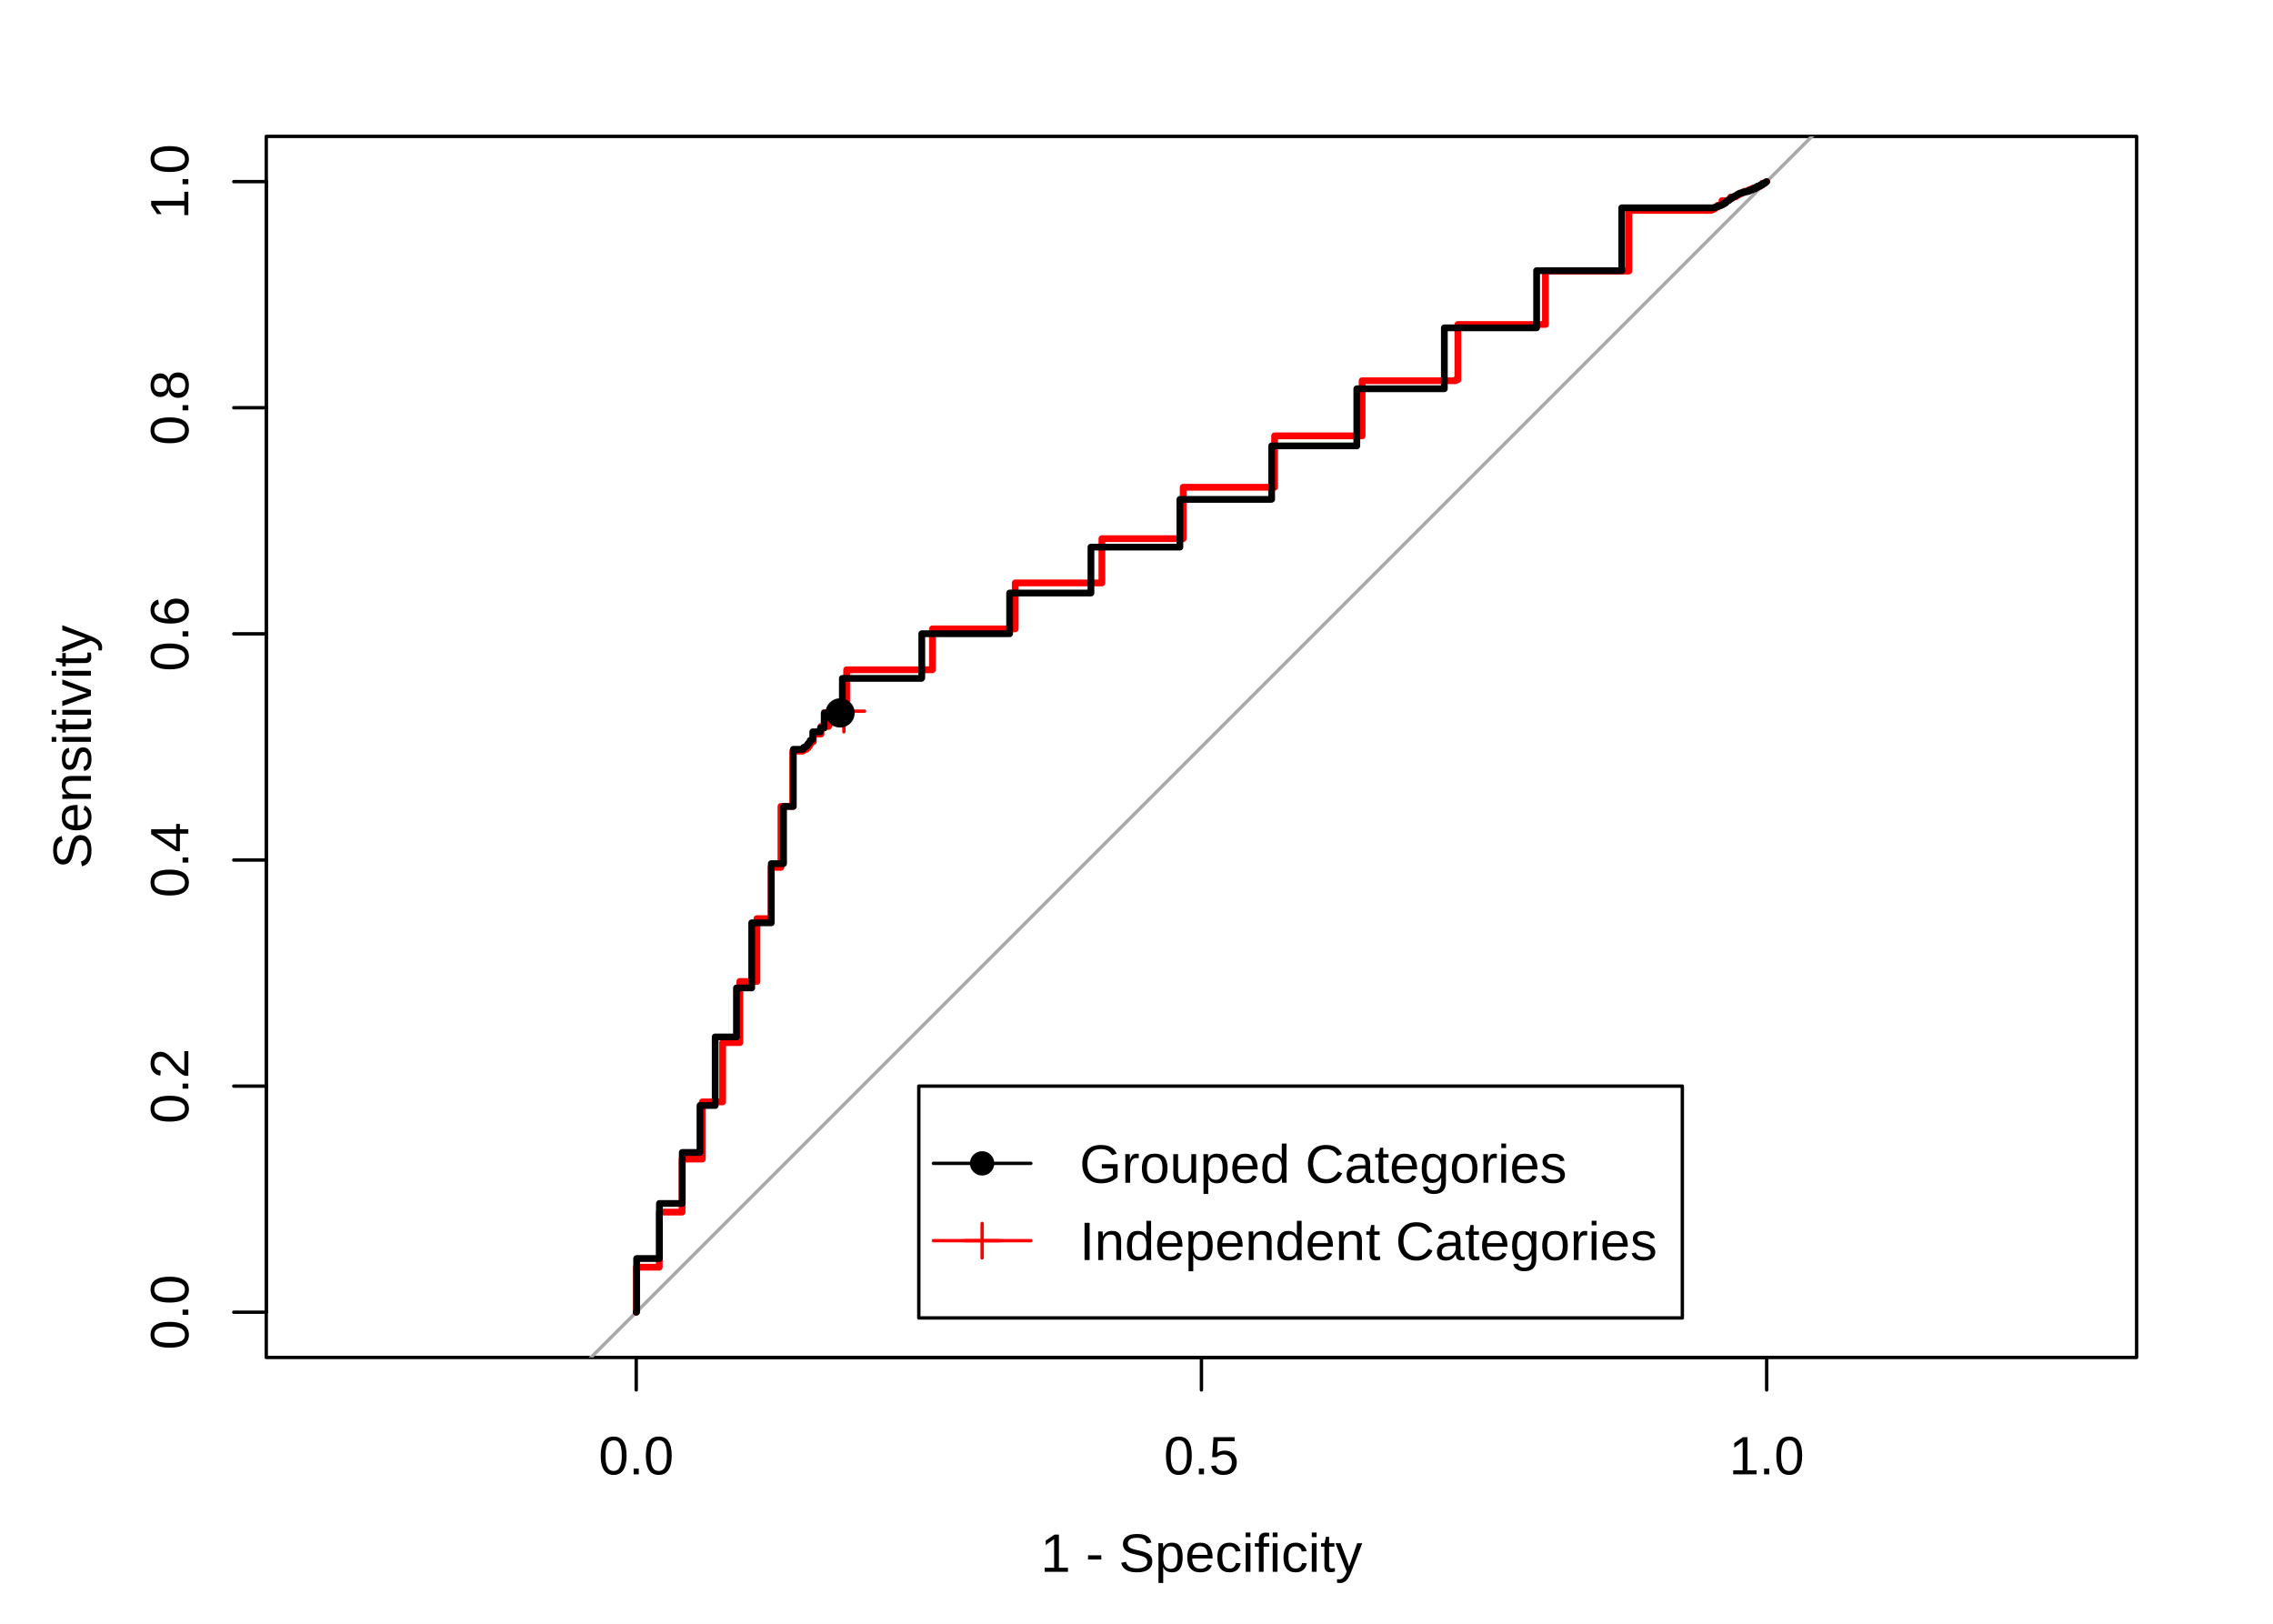
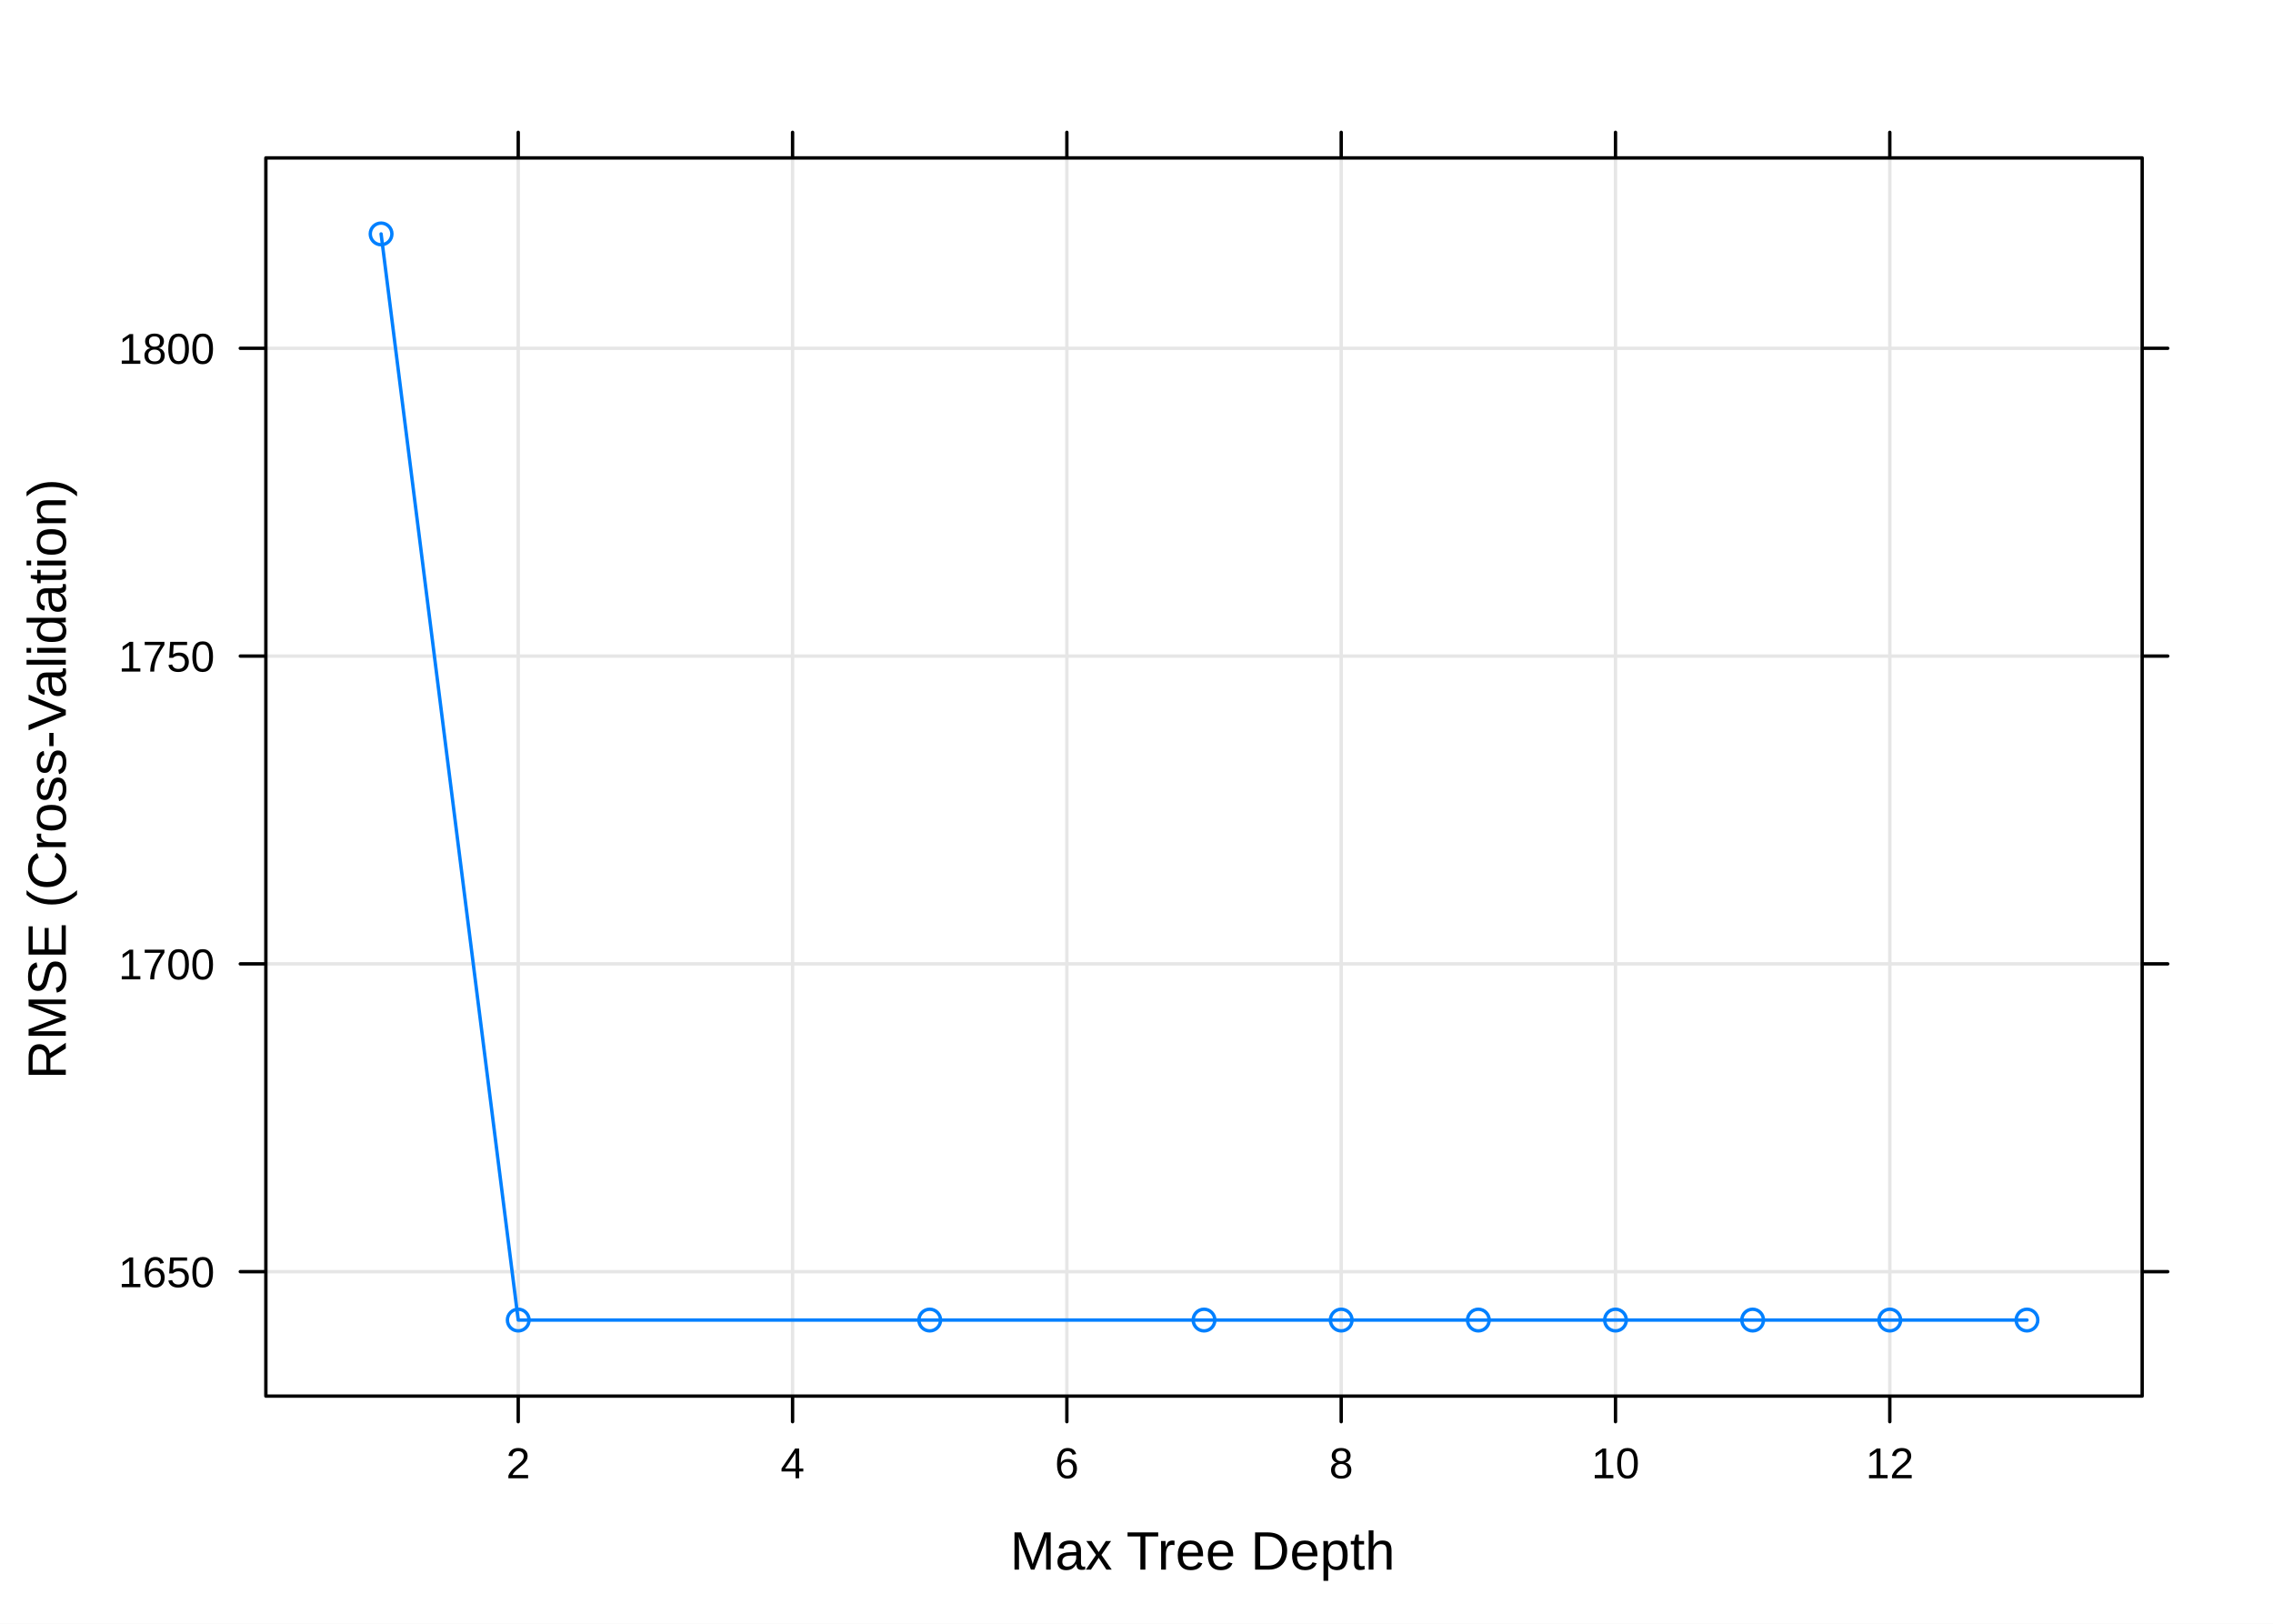
<svg xmlns="http://www.w3.org/2000/svg" viewBox="0 0 504.00 360.00">
  <defs>
    <style type="text/css">
    line, polyline, polygon, path, rect, circle {
      fill: none;
      stroke: #000000;
      stroke-linecap: round;
      stroke-linejoin: round;
      stroke-miterlimit: 10.00;
    }
  </style>
  </defs>
  <rect width="100%" height="100%" style="stroke: none; fill: #FFFFFF;" />
-   <text x="230.72" y="348.48" style="font-size: 12.00px; font-family: Arial;" textLength="71.36px" lengthAdjust="spacingAndGlyphs">1 - Specificity</text>
-   <text transform="translate(20.16,192.61) rotate(-90)" style="font-size: 12.00px; font-family: Arial;" textLength="54.02px" lengthAdjust="spacingAndGlyphs">Sensitivity</text>
-   <polyline points="59.04,300.96 473.76,300.96 473.76,30.24 59.04,30.24 59.04,300.96 " style="stroke-width: 0.75;" />
-   <line x1="391.73" y1="300.96" x2="141.07" y2="300.96" style="stroke-width: 0.75;" />
-   <line x1="391.73" y1="300.96" x2="391.73" y2="308.16" style="stroke-width: 0.75;" />
-   <line x1="266.40" y1="300.96" x2="266.40" y2="308.16" style="stroke-width: 0.75;" />
-   <line x1="141.07" y1="300.96" x2="141.07" y2="308.16" style="stroke-width: 0.75;" />
-   <text x="132.73" y="326.88" style="font-size: 12.00px; font-family: Arial;" textLength="16.68px" lengthAdjust="spacingAndGlyphs">0.0</text>
-   <text x="258.06" y="326.88" style="font-size: 12.00px; font-family: Arial;" textLength="16.68px" lengthAdjust="spacingAndGlyphs">0.5</text>
-   <text x="383.39" y="326.88" style="font-size: 12.00px; font-family: Arial;" textLength="16.68px" lengthAdjust="spacingAndGlyphs">1.0</text>
-   <line x1="59.04" y1="290.93" x2="59.04" y2="40.27" style="stroke-width: 0.75;" />
-   <line x1="59.04" y1="290.93" x2="51.84" y2="290.93" style="stroke-width: 0.75;" />
-   <line x1="59.04" y1="240.80" x2="51.84" y2="240.80" style="stroke-width: 0.75;" />
-   <line x1="59.04" y1="190.67" x2="51.84" y2="190.67" style="stroke-width: 0.75;" />
-   <line x1="59.04" y1="140.53" x2="51.84" y2="140.53" style="stroke-width: 0.75;" />
-   <line x1="59.04" y1="90.40" x2="51.84" y2="90.40" style="stroke-width: 0.75;" />
-   <line x1="59.04" y1="40.27" x2="51.84" y2="40.27" style="stroke-width: 0.75;" />
-   <text transform="translate(41.76,299.27) rotate(-90)" style="font-size: 12.00px; font-family: Arial;" textLength="16.68px" lengthAdjust="spacingAndGlyphs">0.0</text>
-   <text transform="translate(41.76,249.14) rotate(-90)" style="font-size: 12.00px; font-family: Arial;" textLength="16.68px" lengthAdjust="spacingAndGlyphs">0.2</text>
-   <text transform="translate(41.76,199.01) rotate(-90)" style="font-size: 12.00px; font-family: Arial;" textLength="16.68px" lengthAdjust="spacingAndGlyphs">0.4</text>
-   <text transform="translate(41.76,148.87) rotate(-90)" style="font-size: 12.00px; font-family: Arial;" textLength="16.68px" lengthAdjust="spacingAndGlyphs">0.6</text>
-   <text transform="translate(41.76,98.74) rotate(-90)" style="font-size: 12.00px; font-family: Arial;" textLength="16.68px" lengthAdjust="spacingAndGlyphs">0.8</text>
-   <text transform="translate(41.76,48.61) rotate(-90)" style="font-size: 12.00px; font-family: Arial;" textLength="16.68px" lengthAdjust="spacingAndGlyphs">1.0</text>
+   <rect x="0.00" y="0.00" width="504.00" height="360.00" style="stroke-width: 0.75; stroke: none;" />
+   <text x="223.96" y="348.00" style="font-size: 12.00px; font-family: Arial;" textLength="86.03px" lengthAdjust="spacingAndGlyphs">Max Tree Depth</text>
+   <text transform="translate(14.59,239.29) rotate(-90)" style="font-size: 12.00px; font-family: Arial;" textLength="134.03px" lengthAdjust="spacingAndGlyphs">RMSE (Cross-Validation)</text>
  <defs>
-     <clipPath id="cpNTkuMDR8NDczLjc2fDMwMC45NnwzMC4yNA==">
-       <rect x="59.04" y="30.24" width="414.72" height="270.72" />
+     <clipPath id="cpNTguOTV8NDc0Ljk5fDMwOS41M3wzNS4wMQ==">
+       <rect x="58.95" y="35.01" width="416.04" height="274.52" />
    </clipPath>
  </defs>
-   <line x1="72.00" y1="360.00" x2="432.00" y2="0.00" style="stroke-width: 0.75; stroke: #A9A9A9;" clip-path="url(#cpNTkuMDR8NDczLjc2fDMwMC45NnwzMC4yNA==)" />
-   <polyline points="391.73,40.27 391.71,40.27 391.71,40.28 391.68,40.28 391.68,40.30 391.62,40.30 391.62,40.31 391.60,40.31 391.60,40.31 391.60,40.31 391.60,40.33 391.58,40.33 391.58,40.43 391.47,40.43 391.47,40.43 391.47,40.43 391.47,40.45 391.38,40.45 391.38,40.55 391.32,40.55 391.32,40.63 390.83,40.63 390.83,40.96 390.76,40.96 390.76,41.04 390.27,41.04 390.27,41.31 390.25,41.31 390.25,41.31 390.20,41.31 390.20,41.31 389.71,41.31 389.71,41.52 389.37,41.52 389.37,41.67 388.74,41.67 388.74,41.91 388.25,41.91 388.25,42.09 388.19,42.09 388.19,42.15 387.67,42.15 387.67,42.33 387.57,42.33 387.57,42.39 386.90,42.39 386.90,42.53 386.90,42.53 386.90,42.56 386.86,42.56 386.86,42.56 386.43,42.56 386.43,42.76 386.30,42.76 386.30,42.80 386.21,42.80 386.21,42.86 385.85,42.86 385.85,43.03 385.85,43.03 385.85,43.07 385.83,43.07 385.83,43.09 385.74,43.09 385.74,43.09 385.72,43.09 385.72,43.09 385.68,43.09 385.68,43.10 385.53,43.10 385.53,43.18 385.38,43.18 385.38,43.30 385.12,43.30 385.12,43.45 384.90,43.45 384.90,43.63 384.73,43.63 384.73,43.69 383.75,43.69 383.75,44.14 383.60,44.14 383.60,44.23 383.43,44.23 383.43,44.37 383.27,44.37 383.27,44.41 383.15,44.41 383.15,44.43 382.95,44.43 382.95,44.49 381.82,44.49 381.82,45.24 381.79,45.24 381.79,45.27 381.60,45.27 381.60,45.39 381.45,45.39 381.45,45.44 381.30,45.44 381.30,45.53 380.85,45.53 380.85,45.83 380.81,45.83 380.81,45.95 380.29,45.95 380.29,46.28 380.01,46.28 380.01,46.41 379.82,46.41 379.82,46.50 379.54,46.50 379.54,46.60 379.48,46.60 379.48,46.62 379.42,46.62 379.42,46.63 379.39,46.63 379.39,46.65 361.18,46.65 361.18,60.08 361.03,60.08 361.03,60.11 342.67,60.11 342.67,71.94 323.26,71.94 323.26,84.19 323.03,84.19 323.03,84.19 322.77,84.19 322.77,84.41 302.03,84.41 302.03,96.63 282.62,96.63 282.62,108.03 282.59,108.03 282.59,108.03 262.35,108.03 262.35,119.43 244.33,119.43 244.33,129.24 225.11,129.24 225.11,139.42 225.02,139.42 225.02,139.43 206.75,139.43 206.75,148.48 206.73,148.48 206.73,148.50 187.73,148.50 187.73,157.12 187.70,157.12 187.70,157.15 187.68,157.15 187.68,157.17 187.36,157.17 187.36,157.40 187.32,157.40 187.32,157.41 187.28,157.41 187.28,157.47 187.23,157.47 187.23,157.52 187.19,157.52 187.19,157.56 187.13,157.56 187.13,157.59 187.12,157.59 187.12,157.65 187.12,157.65 187.12,157.67 187.06,157.67 187.06,157.67 187.04,157.67 187.04,157.70 187.02,157.70 187.02,157.70 184.55,157.70 184.55,160.23 183.72,160.23 183.72,161.06 182.04,161.06 182.04,162.75 180.35,162.75 180.35,164.41 180.30,164.41 180.30,164.42 180.15,164.42 180.15,164.48 180.09,164.48 180.09,164.50 180.07,164.50 180.07,164.50 180.07,164.50 180.07,164.51 179.92,164.51 179.92,164.54 179.92,164.54 179.92,164.57 179.88,164.57 179.88,164.63 179.87,164.63 179.87,164.65 179.83,164.65 179.83,164.68 179.81,164.68 179.81,164.68 179.77,164.68 179.77,164.86 179.73,164.86 179.73,164.88 179.66,164.88 179.66,165.12 179.64,165.12 179.64,165.12 179.53,165.12 179.53,165.30 179.34,165.30 179.34,165.60 179.17,165.60 179.17,165.83 178.85,165.83 178.85,166.10 178.82,166.10 178.82,166.13 178.67,166.13 178.67,166.16 178.44,166.16 178.44,166.29 178.29,166.29 178.29,166.35 178.25,166.35 178.25,166.37 178.22,166.37 178.22,166.40 178.10,166.40 178.10,166.43 178.09,166.43 178.09,166.46 177.97,166.46 177.97,166.52 177.95,166.52 177.95,166.52 177.95,166.52 177.95,166.54 175.78,166.54 175.78,178.78 173.16,178.78 173.16,192.30 170.99,192.30 170.99,203.67 167.84,203.67 167.84,217.60 164.04,217.60 164.04,231.16 160.23,231.16 160.23,244.28 160.23,244.28 160.23,244.30 155.74,244.30 155.74,256.97 151.24,256.97 151.24,268.73 146.18,268.73 146.18,280.95 141.12,280.95 141.12,290.90 141.09,290.90 141.09,290.93 141.07,290.93 141.07,290.93 " style="stroke-width: 1.50; stroke: #FF0000;" clip-path="url(#cpNTkuMDR8NDczLjc2fDMwMC45NnwzMC4yNA==)" />
-   <line x1="182.53" y1="157.67" x2="191.70" y2="157.67" style="stroke-width: 0.75; stroke: #FF0000;" clip-path="url(#cpNTkuMDR8NDczLjc2fDMwMC45NnwzMC4yNA==)" />
-   <line x1="187.12" y1="162.25" x2="187.12" y2="153.08" style="stroke-width: 0.75; stroke: #FF0000;" clip-path="url(#cpNTkuMDR8NDczLjc2fDMwMC45NnwzMC4yNA==)" />
-   <polyline points="391.73,40.27 391.70,40.27 391.70,40.30 391.68,40.30 391.68,40.33 391.66,40.33 391.66,40.34 391.62,40.34 391.62,40.36 391.58,40.36 391.58,40.37 391.56,40.37 391.56,40.42 391.49,40.42 391.49,40.42 391.49,40.42 391.49,40.45 391.43,40.45 391.43,40.45 391.43,40.45 391.43,40.46 391.40,40.46 391.40,40.48 391.40,40.48 391.40,40.49 391.36,40.49 391.36,40.51 391.36,40.51 391.36,40.52 391.28,40.52 391.28,40.64 391.23,40.64 391.23,40.72 390.78,40.72 390.78,40.99 390.33,40.99 390.33,41.26 389.73,41.26 389.73,41.56 389.17,41.56 389.17,41.88 389.07,41.88 389.07,41.90 388.55,41.90 388.55,42.11 387.95,42.11 387.95,42.32 387.86,42.32 387.86,42.39 387.41,42.39 387.41,42.51 386.81,42.51 386.81,42.66 386.32,42.66 386.32,42.76 386.30,42.76 386.30,42.76 386.24,42.76 386.24,42.82 385.72,42.82 385.72,42.88 385.70,42.88 385.70,42.91 385.64,42.91 385.64,42.94 385.61,42.94 385.61,42.97 385.51,42.97 385.51,43.01 385.42,43.01 385.42,43.03 385.40,43.03 385.40,43.04 385.34,43.04 385.34,43.07 385.27,43.07 385.27,43.19 385.20,43.19 385.20,43.25 385.05,43.25 385.05,43.34 384.88,43.34 384.88,43.42 384.84,43.42 384.84,43.45 384.65,43.45 384.65,43.54 384.60,43.54 384.60,43.57 384.45,43.57 384.45,43.65 384.31,43.65 384.31,43.71 384.24,43.71 384.24,43.80 383.96,43.80 383.96,44.02 383.92,44.02 383.92,44.04 383.86,44.04 383.86,44.05 383.81,44.05 383.81,44.10 383.53,44.10 383.53,44.32 383.28,44.32 383.28,44.49 383.02,44.49 383.02,44.66 382.95,44.66 382.95,44.69 382.72,44.69 382.72,44.82 382.70,44.82 382.70,44.85 382.67,44.85 382.67,44.99 382.37,44.99 382.37,45.14 382.35,45.14 382.35,45.21 382.23,45.21 382.23,45.27 382.07,45.27 382.07,45.36 381.80,45.36 381.80,45.49 381.62,45.49 381.62,45.58 381.09,45.58 381.09,45.76 381.07,45.76 381.07,45.76 380.81,45.76 380.81,45.83 380.70,45.83 380.70,45.86 380.62,45.86 380.62,45.86 380.44,45.86 380.44,45.92 380.40,45.92 380.40,46.00 380.06,46.00 380.06,46.07 359.60,46.07 359.60,60.01 340.72,60.01 340.72,72.68 320.26,72.68 320.26,86.19 300.85,86.19 300.85,98.86 281.97,98.86 281.97,110.69 281.86,110.69 281.86,110.72 261.62,110.72 261.62,121.30 241.90,121.30 241.90,131.48 223.87,131.48 223.87,140.50 204.39,140.50 204.39,150.31 204.33,150.31 204.33,150.37 204.31,150.37 204.31,150.41 186.78,150.41 186.78,157.86 186.72,157.86 186.72,157.86 186.70,157.86 186.70,157.89 186.57,157.89 186.57,157.92 186.55,157.92 186.55,157.92 186.50,157.92 186.50,157.92 186.46,157.92 186.46,157.94 186.44,157.94 186.44,157.95 186.39,157.95 186.39,157.97 186.35,157.97 186.35,158.00 186.31,158.00 186.31,158.00 186.27,158.00 186.27,158.06 186.25,158.06 186.25,158.06 186.22,158.06 186.22,158.07 186.05,158.07 186.05,158.09 182.75,158.09 182.75,161.41 181.91,161.41 181.91,162.25 180.22,162.25 180.22,163.91 180.20,163.91 180.20,163.93 180.18,163.93 180.18,163.93 180.18,163.93 180.18,163.97 180.11,163.97 180.11,163.99 180.07,163.99 180.07,164.03 180.00,164.03 180.00,164.03 179.81,164.03 179.81,164.12 179.70,164.12 179.70,164.15 179.68,164.15 179.68,164.15 179.64,164.15 179.64,164.39 179.58,164.39 179.58,164.48 179.57,164.48 179.57,164.53 179.51,164.53 179.51,164.53 179.47,164.53 179.47,164.68 179.45,164.68 179.45,164.70 179.38,164.70 179.38,164.85 179.27,164.85 179.27,164.89 179.15,164.89 179.15,165.07 179.04,165.07 179.04,165.25 178.99,165.25 178.99,165.31 178.93,165.31 178.93,165.34 178.85,165.34 178.85,165.43 178.82,165.43 178.82,165.46 178.78,165.46 178.78,165.49 178.63,165.49 178.63,165.63 178.59,165.63 178.59,165.63 178.48,165.63 178.48,165.69 178.20,165.69 178.20,165.83 178.16,165.83 178.16,165.92 178.16,165.92 178.16,165.95 178.16,165.95 178.16,165.96 178.16,165.96 178.16,165.98 178.16,165.98 178.16,166.01 178.14,166.01 178.14,166.02 178.14,166.02 178.14,166.04 178.12,166.04 178.12,166.07 178.09,166.07 178.09,166.08 178.05,166.08 178.05,166.13 178.01,166.13 178.01,166.13 175.91,166.13 175.91,178.80 173.74,178.80 173.74,191.48 171.02,191.48 171.02,204.60 166.68,204.60 166.68,219.04 163.30,219.04 163.30,229.90 158.58,229.90 158.58,245.10 155.21,245.10 155.21,255.51 151.28,255.51 151.28,266.82 146.22,266.82 146.22,279.03 141.16,279.03 141.16,290.80 141.12,290.80 141.12,290.89 141.10,290.89 141.10,290.92 141.07,290.92 141.07,290.93 " style="stroke-width: 1.50;" clip-path="url(#cpNTkuMDR8NDczLjc2fDMwMC45NnwzMC4yNA==)" />
-   <circle cx="186.27" cy="158.06" r="3.24" style="stroke-width: 0.75; stroke: none; fill: #000000;" clip-path="url(#cpNTkuMDR8NDczLjc2fDMwMC45NnwzMC4yNA==)" />
-   <rect x="203.73" y="240.80" width="169.30" height="51.40" style="stroke-width: 0.75;" clip-path="url(#cpNTkuMDR8NDczLjc2fDMwMC45NnwzMC4yNA==)" />
-   <line x1="206.97" y1="257.93" x2="228.57" y2="257.93" style="stroke-width: 0.75;" clip-path="url(#cpNTkuMDR8NDczLjc2fDMwMC45NnwzMC4yNA==)" />
-   <line x1="206.97" y1="275.07" x2="228.57" y2="275.07" style="stroke-width: 0.75; stroke: #FF0000;" clip-path="url(#cpNTkuMDR8NDczLjc2fDMwMC45NnwzMC4yNA==)" />
-   <circle cx="217.77" cy="257.93" r="2.70" style="stroke-width: 0.75; stroke: none; fill: #000000;" clip-path="url(#cpNTkuMDR8NDczLjc2fDMwMC45NnwzMC4yNA==)" />
-   <line x1="213.95" y1="275.07" x2="221.59" y2="275.07" style="stroke-width: 0.75; stroke: #FF0000;" clip-path="url(#cpNTkuMDR8NDczLjc2fDMwMC45NnwzMC4yNA==)" />
-   <line x1="217.77" y1="278.89" x2="217.77" y2="271.25" style="stroke-width: 0.75; stroke: #FF0000;" clip-path="url(#cpNTkuMDR8NDczLjc2fDMwMC45NnwzMC4yNA==)" />
-   <g clip-path="url(#cpNTkuMDR8NDczLjc2fDMwMC45NnwzMC4yNA==)">
-     <text x="239.37" y="262.23" style="font-size: 12.00px; font-family: Arial;" textLength="108.06px" lengthAdjust="spacingAndGlyphs">Grouped Categories</text>
+   <defs>
+     <clipPath id="cpMC4wMHw1MDQuMDB8MzYwLjAwfDAuMDA=">
+       <rect x="0.00" y="0.00" width="504.00" height="360.00" />
+     </clipPath>
+   </defs>
+   <line x1="114.91" y1="35.01" x2="114.91" y2="29.34" style="stroke-width: 0.75;" clip-path="url(#cpMC4wMHw1MDQuMDB8MzYwLjAwfDAuMDA=)" />
+   <line x1="175.74" y1="35.01" x2="175.74" y2="29.34" style="stroke-width: 0.75;" clip-path="url(#cpMC4wMHw1MDQuMDB8MzYwLjAwfDAuMDA=)" />
+   <line x1="236.56" y1="35.01" x2="236.56" y2="29.34" style="stroke-width: 0.75;" clip-path="url(#cpMC4wMHw1MDQuMDB8MzYwLjAwfDAuMDA=)" />
+   <line x1="297.39" y1="35.01" x2="297.39" y2="29.34" style="stroke-width: 0.75;" clip-path="url(#cpMC4wMHw1MDQuMDB8MzYwLjAwfDAuMDA=)" />
+   <line x1="358.21" y1="35.01" x2="358.21" y2="29.34" style="stroke-width: 0.75;" clip-path="url(#cpMC4wMHw1MDQuMDB8MzYwLjAwfDAuMDA=)" />
+   <line x1="419.03" y1="35.01" x2="419.03" y2="29.34" style="stroke-width: 0.75;" clip-path="url(#cpMC4wMHw1MDQuMDB8MzYwLjAwfDAuMDA=)" />
+   <line x1="58.95" y1="281.94" x2="53.28" y2="281.94" style="stroke-width: 0.75;" clip-path="url(#cpMC4wMHw1MDQuMDB8MzYwLjAwfDAuMDA=)" />
+   <line x1="58.95" y1="213.70" x2="53.28" y2="213.70" style="stroke-width: 0.75;" clip-path="url(#cpMC4wMHw1MDQuMDB8MzYwLjAwfDAuMDA=)" />
+   <line x1="58.95" y1="145.46" x2="53.28" y2="145.46" style="stroke-width: 0.75;" clip-path="url(#cpMC4wMHw1MDQuMDB8MzYwLjAwfDAuMDA=)" />
+   <line x1="58.95" y1="77.22" x2="53.28" y2="77.22" style="stroke-width: 0.75;" clip-path="url(#cpMC4wMHw1MDQuMDB8MzYwLjAwfDAuMDA=)" />
+   <g clip-path="url(#cpMC4wMHw1MDQuMDB8MzYwLjAwfDAuMDA=)">
+     <text x="26.26" y="285.38" style="font-size: 9.60px; font-family: Arial;" textLength="21.36px" lengthAdjust="spacingAndGlyphs">1650</text>
  </g>
-   <g clip-path="url(#cpNTkuMDR8NDczLjc2fDMwMC45NnwzMC4yNA==)">
-     <text x="239.37" y="279.36" style="font-size: 12.00px; font-family: Arial;" textLength="128.10px" lengthAdjust="spacingAndGlyphs">Independent Categories</text>
+   <g clip-path="url(#cpMC4wMHw1MDQuMDB8MzYwLjAwfDAuMDA=)">
+     <text x="26.26" y="217.14" style="font-size: 9.60px; font-family: Arial;" textLength="21.36px" lengthAdjust="spacingAndGlyphs">1700</text>
  </g>
+   <g clip-path="url(#cpMC4wMHw1MDQuMDB8MzYwLjAwfDAuMDA=)">
+     <text x="26.26" y="148.90" style="font-size: 9.60px; font-family: Arial;" textLength="21.36px" lengthAdjust="spacingAndGlyphs">1750</text>
+   </g>
+   <g clip-path="url(#cpMC4wMHw1MDQuMDB8MzYwLjAwfDAuMDA=)">
+     <text x="26.26" y="80.66" style="font-size: 9.60px; font-family: Arial;" textLength="21.36px" lengthAdjust="spacingAndGlyphs">1800</text>
+   </g>
+   <line x1="114.91" y1="309.53" x2="114.91" y2="315.20" style="stroke-width: 0.75;" clip-path="url(#cpMC4wMHw1MDQuMDB8MzYwLjAwfDAuMDA=)" />
+   <line x1="175.74" y1="309.53" x2="175.74" y2="315.20" style="stroke-width: 0.75;" clip-path="url(#cpMC4wMHw1MDQuMDB8MzYwLjAwfDAuMDA=)" />
+   <line x1="236.56" y1="309.53" x2="236.56" y2="315.20" style="stroke-width: 0.75;" clip-path="url(#cpMC4wMHw1MDQuMDB8MzYwLjAwfDAuMDA=)" />
+   <line x1="297.39" y1="309.53" x2="297.39" y2="315.20" style="stroke-width: 0.75;" clip-path="url(#cpMC4wMHw1MDQuMDB8MzYwLjAwfDAuMDA=)" />
+   <line x1="358.21" y1="309.53" x2="358.21" y2="315.20" style="stroke-width: 0.75;" clip-path="url(#cpMC4wMHw1MDQuMDB8MzYwLjAwfDAuMDA=)" />
+   <line x1="419.03" y1="309.53" x2="419.03" y2="315.20" style="stroke-width: 0.75;" clip-path="url(#cpMC4wMHw1MDQuMDB8MzYwLjAwfDAuMDA=)" />
+   <g clip-path="url(#cpMC4wMHw1MDQuMDB8MzYwLjAwfDAuMDA=)">
+     <text x="112.24" y="327.74" style="font-size: 9.60px; font-family: Arial;" textLength="5.34px" lengthAdjust="spacingAndGlyphs">2</text>
+   </g>
+   <g clip-path="url(#cpMC4wMHw1MDQuMDB8MzYwLjAwfDAuMDA=)">
+     <text x="173.07" y="327.74" style="font-size: 9.60px; font-family: Arial;" textLength="5.34px" lengthAdjust="spacingAndGlyphs">4</text>
+   </g>
+   <g clip-path="url(#cpMC4wMHw1MDQuMDB8MzYwLjAwfDAuMDA=)">
+     <text x="233.89" y="327.74" style="font-size: 9.60px; font-family: Arial;" textLength="5.34px" lengthAdjust="spacingAndGlyphs">6</text>
+   </g>
+   <g clip-path="url(#cpMC4wMHw1MDQuMDB8MzYwLjAwfDAuMDA=)">
+     <text x="294.72" y="327.74" style="font-size: 9.60px; font-family: Arial;" textLength="5.34px" lengthAdjust="spacingAndGlyphs">8</text>
+   </g>
+   <g clip-path="url(#cpMC4wMHw1MDQuMDB8MzYwLjAwfDAuMDA=)">
+     <text x="352.87" y="327.74" style="font-size: 9.60px; font-family: Arial;" textLength="10.68px" lengthAdjust="spacingAndGlyphs">10</text>
+   </g>
+   <g clip-path="url(#cpMC4wMHw1MDQuMDB8MzYwLjAwfDAuMDA=)">
+     <text x="413.69" y="327.74" style="font-size: 9.60px; font-family: Arial;" textLength="10.68px" lengthAdjust="spacingAndGlyphs">12</text>
+   </g>
+   <line x1="474.99" y1="281.94" x2="480.66" y2="281.94" style="stroke-width: 0.75;" clip-path="url(#cpMC4wMHw1MDQuMDB8MzYwLjAwfDAuMDA=)" />
+   <line x1="474.99" y1="213.70" x2="480.66" y2="213.70" style="stroke-width: 0.75;" clip-path="url(#cpMC4wMHw1MDQuMDB8MzYwLjAwfDAuMDA=)" />
+   <line x1="474.99" y1="145.46" x2="480.66" y2="145.46" style="stroke-width: 0.75;" clip-path="url(#cpMC4wMHw1MDQuMDB8MzYwLjAwfDAuMDA=)" />
+   <line x1="474.99" y1="77.22" x2="480.66" y2="77.22" style="stroke-width: 0.75;" clip-path="url(#cpMC4wMHw1MDQuMDB8MzYwLjAwfDAuMDA=)" />
+   <defs>
+     <clipPath id="cpNTguOTV8NDc0Ljk5fDMwOS41M3wzNS4wMQ==">
+       <rect x="58.95" y="35.01" width="416.04" height="274.52" />
+     </clipPath>
+   </defs>
+   <line x1="58.95" y1="281.94" x2="474.99" y2="281.94" style="stroke-width: 0.75; stroke: #E6E6E6;" clip-path="url(#cpNTguOTV8NDc0Ljk5fDMwOS41M3wzNS4wMQ==)" />
+   <line x1="58.95" y1="213.70" x2="474.99" y2="213.70" style="stroke-width: 0.75; stroke: #E6E6E6;" clip-path="url(#cpNTguOTV8NDc0Ljk5fDMwOS41M3wzNS4wMQ==)" />
+   <line x1="58.95" y1="145.46" x2="474.99" y2="145.46" style="stroke-width: 0.75; stroke: #E6E6E6;" clip-path="url(#cpNTguOTV8NDc0Ljk5fDMwOS41M3wzNS4wMQ==)" />
+   <line x1="58.95" y1="77.22" x2="474.99" y2="77.22" style="stroke-width: 0.75; stroke: #E6E6E6;" clip-path="url(#cpNTguOTV8NDc0Ljk5fDMwOS41M3wzNS4wMQ==)" />
+   <line x1="114.91" y1="309.53" x2="114.91" y2="35.01" style="stroke-width: 0.75; stroke: #E6E6E6;" clip-path="url(#cpNTguOTV8NDc0Ljk5fDMwOS41M3wzNS4wMQ==)" />
+   <line x1="175.74" y1="309.53" x2="175.74" y2="35.01" style="stroke-width: 0.75; stroke: #E6E6E6;" clip-path="url(#cpNTguOTV8NDc0Ljk5fDMwOS41M3wzNS4wMQ==)" />
+   <line x1="236.56" y1="309.53" x2="236.56" y2="35.01" style="stroke-width: 0.75; stroke: #E6E6E6;" clip-path="url(#cpNTguOTV8NDc0Ljk5fDMwOS41M3wzNS4wMQ==)" />
+   <line x1="297.39" y1="309.53" x2="297.39" y2="35.01" style="stroke-width: 0.75; stroke: #E6E6E6;" clip-path="url(#cpNTguOTV8NDc0Ljk5fDMwOS41M3wzNS4wMQ==)" />
+   <line x1="358.21" y1="309.53" x2="358.21" y2="35.01" style="stroke-width: 0.75; stroke: #E6E6E6;" clip-path="url(#cpNTguOTV8NDc0Ljk5fDMwOS41M3wzNS4wMQ==)" />
+   <line x1="419.03" y1="309.53" x2="419.03" y2="35.01" style="stroke-width: 0.75; stroke: #E6E6E6;" clip-path="url(#cpNTguOTV8NDc0Ljk5fDMwOS41M3wzNS4wMQ==)" />
+   <circle cx="84.50" cy="51.86" r="2.40" style="stroke-width: 0.75; stroke: #0080FF;" clip-path="url(#cpNTguOTV8NDc0Ljk5fDMwOS41M3wzNS4wMQ==)" />
+   <circle cx="114.91" cy="292.67" r="2.40" style="stroke-width: 0.75; stroke: #0080FF;" clip-path="url(#cpNTguOTV8NDc0Ljk5fDMwOS41M3wzNS4wMQ==)" />
+   <circle cx="206.15" cy="292.67" r="2.40" style="stroke-width: 0.75; stroke: #0080FF;" clip-path="url(#cpNTguOTV8NDc0Ljk5fDMwOS41M3wzNS4wMQ==)" />
+   <circle cx="266.97" cy="292.67" r="2.40" style="stroke-width: 0.75; stroke: #0080FF;" clip-path="url(#cpNTguOTV8NDc0Ljk5fDMwOS41M3wzNS4wMQ==)" />
+   <circle cx="297.39" cy="292.67" r="2.40" style="stroke-width: 0.75; stroke: #0080FF;" clip-path="url(#cpNTguOTV8NDc0Ljk5fDMwOS41M3wzNS4wMQ==)" />
+   <circle cx="327.80" cy="292.67" r="2.40" style="stroke-width: 0.75; stroke: #0080FF;" clip-path="url(#cpNTguOTV8NDc0Ljk5fDMwOS41M3wzNS4wMQ==)" />
+   <circle cx="358.21" cy="292.67" r="2.40" style="stroke-width: 0.75; stroke: #0080FF;" clip-path="url(#cpNTguOTV8NDc0Ljk5fDMwOS41M3wzNS4wMQ==)" />
+   <circle cx="388.62" cy="292.67" r="2.40" style="stroke-width: 0.75; stroke: #0080FF;" clip-path="url(#cpNTguOTV8NDc0Ljk5fDMwOS41M3wzNS4wMQ==)" />
+   <circle cx="419.03" cy="292.67" r="2.40" style="stroke-width: 0.75; stroke: #0080FF;" clip-path="url(#cpNTguOTV8NDc0Ljk5fDMwOS41M3wzNS4wMQ==)" />
+   <circle cx="449.45" cy="292.67" r="2.40" style="stroke-width: 0.75; stroke: #0080FF;" clip-path="url(#cpNTguOTV8NDc0Ljk5fDMwOS41M3wzNS4wMQ==)" />
+   <polyline points="84.50,51.86 114.91,292.67 206.15,292.67 266.97,292.67 297.39,292.67 327.80,292.67 358.21,292.67 388.62,292.67 419.03,292.67 449.45,292.67 " style="stroke-width: 0.75; stroke: #0080FF;" clip-path="url(#cpNTguOTV8NDc0Ljk5fDMwOS41M3wzNS4wMQ==)" />
+   <defs>
+     <clipPath id="cpMC4wMHw1MDQuMDB8MzYwLjAwfDAuMDA=">
+       <rect x="0.00" y="0.00" width="504.00" height="360.00" />
+     </clipPath>
+   </defs>
+   <rect x="58.95" y="35.01" width="416.04" height="274.52" style="stroke-width: 0.75;" clip-path="url(#cpMC4wMHw1MDQuMDB8MzYwLjAwfDAuMDA=)" />
</svg>
